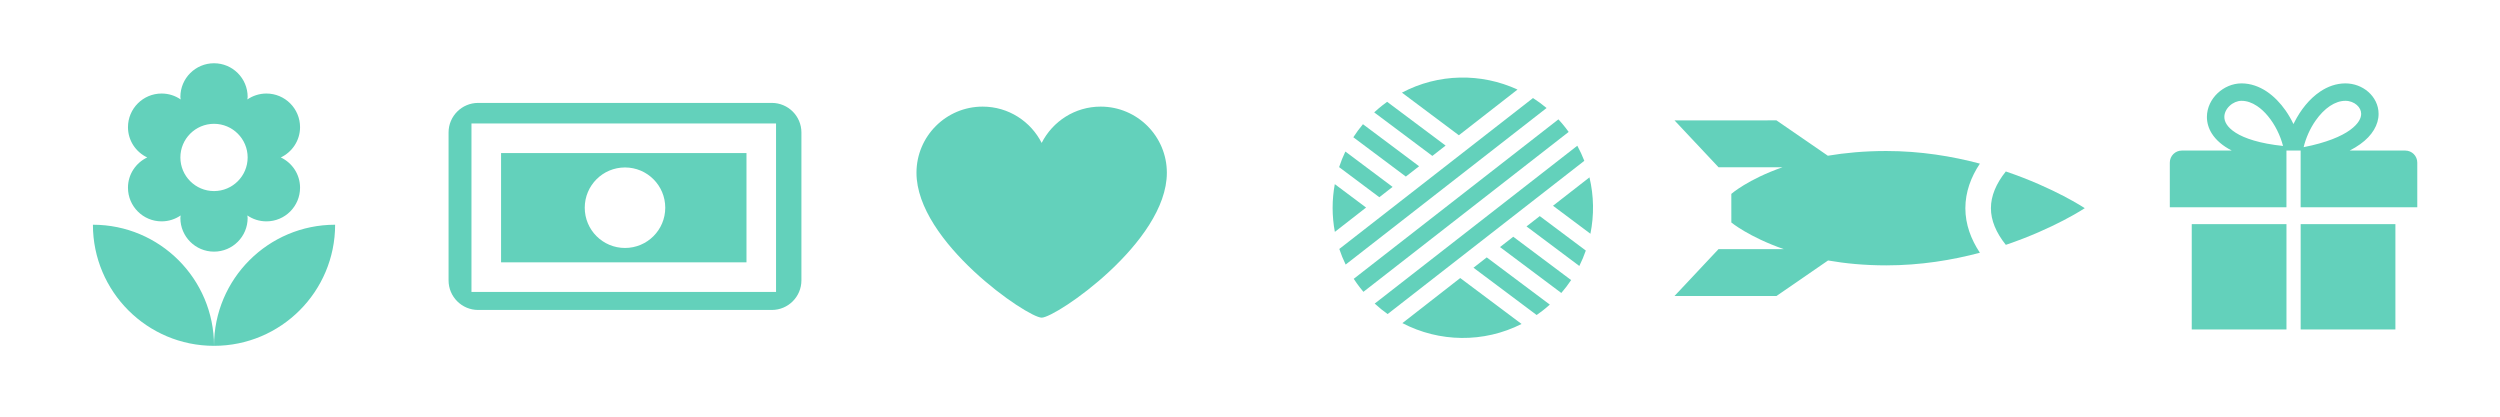
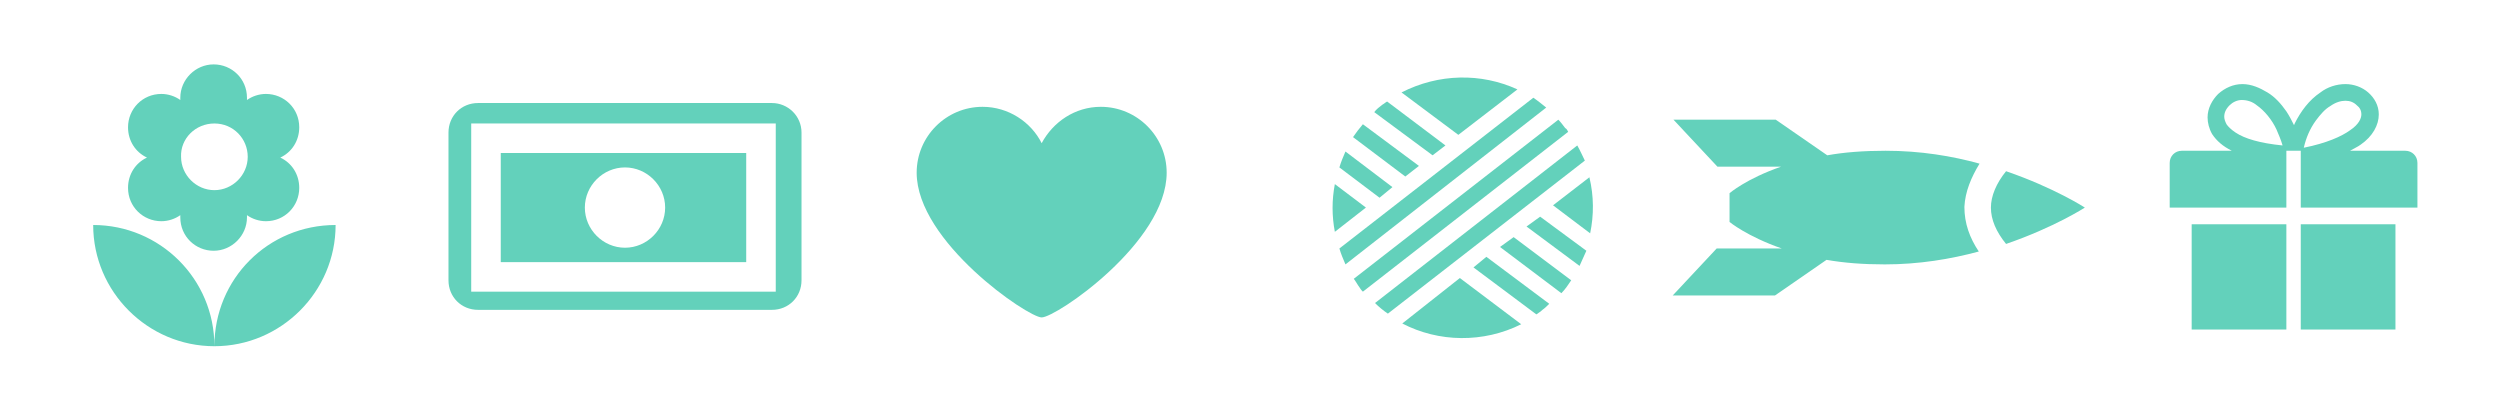
- <svg xmlns="http://www.w3.org/2000/svg" version="1.1" id="Слой_1" x="0px" y="0px" width="330px" height="55px" viewBox="0 0 330 55" enable-background="new 0 0 330 55" xml:space="preserve">
-   <path fill="#63D1BB" d="M28.25,45.65c8.827,0,15.986-7.159,15.986-15.986C35.408,29.664,28.25,36.822,28.25,45.65z M16.892,24.779  c0,2.451,1.988,4.441,4.439,4.441c0.933,0,1.803-0.293,2.513-0.781l-0.035,0.336c0,2.451,1.989,4.441,4.44,4.441  s4.44-1.99,4.44-4.441l-0.036-0.336c0.719,0.496,1.582,0.781,2.514,0.781c2.451,0,4.44-1.99,4.44-4.441  c0-1.767-1.038-3.285-2.54-3.996c1.492-0.71,2.54-2.229,2.54-3.997c0-2.451-1.989-4.44-4.44-4.44c-0.932,0-1.803,0.293-2.514,0.781  l0.037-0.337c0-2.451-1.989-4.44-4.44-4.44s-4.44,1.99-4.44,4.44l0.036,0.337c-0.72-0.497-1.581-0.781-2.514-0.781  c-2.451,0-4.439,1.99-4.439,4.44c0,1.768,1.039,3.286,2.54,3.997C17.931,21.494,16.892,23.012,16.892,24.779z M28.25,16.343  c2.451,0,4.44,1.989,4.44,4.44s-1.989,4.439-4.44,4.439s-4.44-1.99-4.44-4.439C23.81,18.332,25.799,16.343,28.25,16.343z   M12.265,29.664c0,8.827,7.157,15.986,15.985,15.986C28.25,36.822,21.092,29.664,12.265,29.664z" />
-   <path fill="#63D1BB" d="M101.881,13.584H63.115c-2.156,0-3.904,1.749-3.904,3.904V37.01c0,2.156,1.748,3.905,3.904,3.905h38.766  c2.156,0,3.906-1.749,3.906-3.905V17.488C105.787,15.333,104.037,13.584,101.881,13.584z M62.234,38.534V16.301h40.203v22.233  H62.234z" />
-   <path fill="#63D1BB" d="M66.141,34.63h32.395V20.206H66.141V34.63z M82.5,22.104c2.936,0,5.314,2.381,5.314,5.314  c0,2.936-2.379,5.314-5.314,5.314s-5.314-2.379-5.314-5.314S79.564,22.104,82.5,22.104z" />
-   <path fill="#63D1BB" d="M154.025,22.809c0-4.825-3.912-8.736-8.736-8.736c-3.404,0-6.348,1.951-7.789,4.793  c-1.441-2.842-4.383-4.793-7.789-4.793c-4.824,0-8.736,3.911-8.736,8.736c0,9.127,14.658,19.121,16.525,19.121  C139.369,41.93,154.025,31.979,154.025,22.809z" />
-   <g>
-     <path fill="#63D1BB" d="M176.193,24.306c-0.382,2.073-0.384,4.211,0.008,6.301l4.121-3.21L176.193,24.306z" />
-     <path fill="#63D1BB" d="M200.311,11.822c-4.783-2.208-10.444-2.144-15.255,0.407l7.514,5.625L200.311,11.822z" />
-     <path fill="#63D1BB" d="M209.809,23.412l-4.812,3.748l4.937,3.695C210.43,28.41,210.396,25.867,209.809,23.412z" />
-     <path fill="#63D1BB" d="M185.116,42.651c4.844,2.534,10.724,2.649,15.729,0.112l-8.096-6.062L185.116,42.651z" />
-     <path fill="#63D1BB" d="M183.821,24.67l-6.232-4.666c-0.32,0.669-0.596,1.356-0.826,2.056l5.309,3.974L183.821,24.67z" />
-     <path fill="#63D1BB" d="M194.5,35.34l8.336,6.242c0.277-0.191,0.551-0.392,0.82-0.602c0.318-0.248,0.625-0.506,0.92-0.771   l-8.326-6.234L194.5,35.34z" />
-     <path fill="#63D1BB" d="M187.32,21.944l-7.411-5.549c-0.462,0.551-0.885,1.127-1.27,1.723l6.932,5.189L187.32,21.944z" />
-     <path fill="#63D1BB" d="M198,32.612l8.092,6.06c0.472-0.545,0.904-1.113,1.297-1.701l-7.639-5.721L198,32.612z" />
-     <path fill="#63D1BB" d="M190.82,19.217l-7.718-5.777c-0.192,0.138-0.383,0.279-0.572,0.426c-0.396,0.309-0.773,0.632-1.137,0.968   l7.677,5.747L190.82,19.217z" />
-     <path fill="#63D1BB" d="M201.499,29.887l6.972,5.221c0.33-0.662,0.615-1.342,0.855-2.033l-6.077-4.55L201.499,29.887z" />
-     <path fill="#63D1BB" d="M202.355,12.943l-25.568,19.92c0.233,0.698,0.513,1.387,0.839,2.059l26.521-20.663   C203.574,13.778,202.975,13.339,202.355,12.943z" />
-     <path fill="#63D1BB" d="M206.65,16.861c-0.301-0.386-0.614-0.754-0.939-1.106l-27.018,21.049c0.262,0.402,0.542,0.797,0.843,1.183   c0.143,0.183,0.288,0.358,0.436,0.534l27.091-21.108C206.928,17.227,206.793,17.043,206.65,16.861z" />
-     <path fill="#63D1BB" d="M208.205,19.236l-26.746,20.839c0.544,0.501,1.114,0.962,1.708,1.382l25.962-20.228   C208.866,20.551,208.559,19.885,208.205,19.236z" />
-   </g>
-   <g>
-     <path fill="#63D1BB" d="M261.344,21.599c-3.646-0.971-7.839-1.667-12.358-1.666c-2.892,0.001-5.457,0.243-7.71,0.623l-6.784-4.668   l-13.456,0.005l5.811,6.184h8.447c-4.58,1.599-6.759,3.516-6.759,3.516l0.002,3.776c0,0,2.313,1.912,6.931,3.519l-8.623-0.005   l-5.811,6.188l13.455,0.002l6.815-4.691c2.262,0.397,4.822,0.646,7.682,0.647c4.521-0.001,8.712-0.697,12.359-1.667   c-1.176-1.775-1.915-3.743-1.918-5.877C259.43,25.343,260.165,23.371,261.344,21.599z" />
-     <path fill="#63D1BB" d="M264.767,22.633c-1.283,1.604-1.969,3.25-1.965,4.84c-0.007,1.597,0.677,3.237,1.968,4.847   c6.399-2.162,10.42-4.841,10.42-4.841S271.17,24.799,264.767,22.633z" />
-   </g>
-   <path fill="#63D1BB" d="M289.31,43.493h12.504v-13.91H289.31V43.493z M317.492,19.873h-7.335c0.521-0.267,0.984-0.549,1.396-0.845  c1.588-1.133,2.424-2.57,2.42-3.999c0.002-1.169-0.557-2.202-1.359-2.901c-0.805-0.704-1.869-1.119-3.016-1.121  c-1.221-0.001-2.353,0.422-3.32,1.069c-1.459,0.979-2.606,2.451-3.424,4.067c-0.039,0.079-0.078,0.156-0.115,0.235  c-0.299-0.623-0.647-1.226-1.041-1.792c-0.691-0.984-1.523-1.859-2.497-2.511c-0.97-0.646-2.103-1.069-3.322-1.069  c-1.213,0.005-2.323,0.515-3.155,1.295c-0.828,0.783-1.41,1.886-1.412,3.136c-0.002,0.729,0.211,1.494,0.649,2.188  c0.552,0.872,1.424,1.628,2.633,2.248h-6.588c-0.878,0-1.591,0.712-1.591,1.59v5.897h15.396v-7.488h1.873v7.488h15.396v-5.897  C319.083,20.584,318.371,19.873,317.492,19.873 M295.13,17.534c-0.622-0.391-1-0.785-1.22-1.135  c-0.22-0.354-0.294-0.662-0.296-0.963c-0.004-0.504,0.248-1.042,0.691-1.461c0.437-0.415,1.027-0.667,1.562-0.667h0.013  c0.686,0,1.366,0.23,2.046,0.683c1.019,0.671,1.976,1.85,2.646,3.188c0.342,0.676,0.609,1.39,0.789,2.087  C298.278,18.944,296.282,18.264,295.13,17.534 M305.667,15.907c0.557-0.797,1.21-1.466,1.887-1.916  c0.68-0.451,1.362-0.683,2.047-0.683h0.006c0.574,0,1.117,0.22,1.494,0.55c0.377,0.336,0.571,0.739,0.573,1.171  c-0.004,0.512-0.272,1.259-1.467,2.132c-1.138,0.825-3.101,1.673-6.127,2.265C304.37,18.225,304.927,16.954,305.667,15.907   M303.687,43.493h12.506v-13.91h-12.506V43.493z" />
+ <svg xmlns="http://www.w3.org/2000/svg" width="330" height="55" viewBox="0 0 330 55">
+   <style>.a{fill:#63D1BB;}</style>
+   <path d="M28.3 45.7c8.8 0 16-7.2 16-16C35.4 29.7 28.3 36.8 28.3 45.7zM16.9 24.8c0 2.5 2 4.4 4.4 4.4 0.9 0 1.8-0.3 2.5-0.8v0.3c0 2.5 2 4.4 4.4 4.4s4.4-2 4.4-4.4v-0.3c0.7 0.5 1.6 0.8 2.5 0.8 2.5 0 4.4-2 4.4-4.4 0-1.8-1-3.3-2.5-4 1.5-0.7 2.5-2.2 2.5-4 0-2.5-2-4.4-4.4-4.4 -0.9 0-1.8 0.3-2.5 0.8v-0.3c0-2.5-2-4.4-4.4-4.4s-4.4 2-4.4 4.4v0.3c-0.7-0.5-1.6-0.8-2.5-0.8 -2.5 0-4.4 2-4.4 4.4 0 1.8 1 3.3 2.5 4C17.9 21.5 16.9 23 16.9 24.8zM28.3 16.3c2.5 0 4.4 2 4.4 4.4s-2 4.4-4.4 4.4 -4.4-2-4.4-4.4C23.8 18.3 25.8 16.3 28.3 16.3zM12.3 29.7c0 8.8 7.2 16 16 16C28.3 36.8 21.1 29.7 12.3 29.7z" class="a" />
+   <path d="M101.9 13.6H63.1c-2.2 0-3.9 1.7-3.9 3.9V37c0 2.2 1.7 3.9 3.9 3.9h38.8c2.2 0 3.9-1.7 3.9-3.9V17.5C105.8 15.3 104 13.6 101.9 13.6zM62.2 38.5V16.3h40.2v22.2H62.2z" class="a" />
+   <path d="M66.1 34.6h32.4V20.2H66.1V34.6zM82.5 22.1c2.9 0 5.3 2.4 5.3 5.3s-2.4 5.3-5.3 5.3 -5.3-2.4-5.3-5.3S79.6 22.1 82.5 22.1z" class="a" />
+   <path d="M154 22.8c0-4.8-3.9-8.7-8.7-8.7 -3.4 0-6.3 2-7.8 4.8 -1.4-2.8-4.4-4.8-7.8-4.8 -4.8 0-8.7 3.9-8.7 8.7 0 9.1 14.7 19.1 16.5 19.1C139.4 41.9 154 32 154 22.8z" class="a" />
+   <path d="M176.2 24.3c-0.4 2.1-0.4 4.2 0 6.3l4.1-3.2L176.2 24.3z" class="a" />
+   <path d="M200.3 11.8c-4.8-2.2-10.4-2.1-15.3 0.4l7.5 5.6L200.3 11.8z" class="a" />
+   <path d="M209.8 23.4l-4.8 3.7 4.9 3.7C210.4 28.4 210.4 25.9 209.8 23.4z" class="a" />
+   <path d="M185.1 42.7c4.8 2.5 10.7 2.6 15.7 0.1l-8.1-6.1L185.1 42.7z" class="a" />
+   <path d="M183.8 24.7l-6.2-4.7c-0.3 0.7-0.6 1.4-0.8 2.1l5.3 4L183.8 24.7z" class="a" />
+   <path d="M194.5 35.3l8.3 6.2c0.3-0.2 0.6-0.4 0.8-0.6 0.3-0.2 0.6-0.5 0.9-0.8l-8.3-6.2L194.5 35.3z" class="a" />
+   <path d="M187.3 21.9l-7.4-5.5c-0.5 0.6-0.9 1.1-1.3 1.7l6.9 5.2L187.3 21.9z" class="a" />
+   <path d="M198 32.6l8.1 6.1c0.5-0.5 0.9-1.1 1.3-1.7l-7.6-5.7L198 32.6z" class="a" />
+   <path d="M190.8 19.2l-7.7-5.8c-0.2 0.1-0.4 0.3-0.6 0.4 -0.4 0.3-0.8 0.6-1.1 1l7.7 5.7L190.8 19.2z" class="a" />
+   <path d="M201.5 29.9l7 5.2c0.3-0.7 0.6-1.3 0.9-2l-6.1-4.5L201.5 29.9z" class="a" />
+   <path d="M202.4 12.9l-25.6 19.9c0.2 0.7 0.5 1.4 0.8 2.1l26.5-20.7C203.6 13.8 203 13.3 202.4 12.9z" class="a" />
+   <path d="M206.6 16.9c-0.3-0.4-0.6-0.8-0.9-1.1l-27 21c0.3 0.4 0.5 0.8 0.8 1.2 0.1 0.2 0.3 0.4 0.4 0.5L207 17.4C206.9 17.2 206.8 17 206.6 16.9z" class="a" />
+   <path d="M208.2 19.2L181.5 40c0.5 0.5 1.1 1 1.7 1.4l26-20.2C208.9 20.6 208.6 19.9 208.2 19.2z" class="a" />
+   <path d="M261.3 21.6c-3.6-1-7.8-1.7-12.4-1.7 -2.9 0-5.5 0.2-7.7 0.6l-6.8-4.7h-13.5l5.8 6.2h8.4c-4.6 1.6-6.8 3.5-6.8 3.5v3.8c0 0 2.3 1.9 6.9 3.5h-8.6l-5.8 6.2h13.5l6.8-4.7c2.3 0.4 4.8 0.6 7.7 0.6 4.5 0 8.7-0.7 12.4-1.7 -1.2-1.8-1.9-3.7-1.9-5.9C259.4 25.3 260.2 23.4 261.3 21.6z" class="a" />
+   <path d="M264.8 22.6c-1.3 1.6-2 3.3-2 4.8 0 1.6 0.7 3.2 2 4.8 6.4-2.2 10.4-4.8 10.4-4.8S271.2 24.8 264.8 22.6z" class="a" />
+   <path d="M289.3 43.5h12.5V29.6h-12.5V43.5zM317.5 19.9h-7.3c0.5-0.3 1-0.5 1.4-0.8 1.6-1.1 2.4-2.6 2.4-4 0-1.2-0.6-2.2-1.4-2.9s-1.9-1.1-3-1.1c-1.2 0-2.4 0.4-3.3 1.1 -1.5 1-2.6 2.5-3.4 4.1 0 0.1-0.1 0.2-0.1 0.2 -0.3-0.6-0.6-1.2-1-1.8 -0.7-1-1.5-1.9-2.5-2.5s-2.1-1.1-3.3-1.1c-1.2 0-2.3 0.5-3.2 1.3 -0.8 0.8-1.4 1.9-1.4 3.1 0 0.7 0.2 1.5 0.6 2.2 0.6 0.9 1.4 1.6 2.6 2.2H288c-0.9 0-1.6 0.7-1.6 1.6v5.9h15.4v-7.5h1.9v7.5h15.4v-5.9C319.1 20.6 318.4 19.9 317.5 19.9M295.1 17.5c-0.6-0.4-1-0.8-1.2-1.1 -0.2-0.4-0.3-0.7-0.3-1 0-0.5 0.2-1 0.7-1.5 0.4-0.4 1-0.7 1.6-0.7l0 0c0.7 0 1.4 0.2 2 0.7 1 0.7 2 1.9 2.6 3.2 0.3 0.7 0.6 1.4 0.8 2.1C298.3 18.9 296.3 18.3 295.1 17.5M305.7 15.9c0.6-0.8 1.2-1.5 1.9-1.9 0.7-0.5 1.4-0.7 2-0.7l0 0c0.6 0 1.1 0.2 1.5 0.6 0.4 0.3 0.6 0.7 0.6 1.2s-0.3 1.3-1.5 2.1c-1.1 0.8-3.1 1.7-6.1 2.3C304.4 18.2 304.9 17 305.7 15.9M303.7 43.5h12.5V29.6h-12.5V43.5z" class="a" />
</svg>
